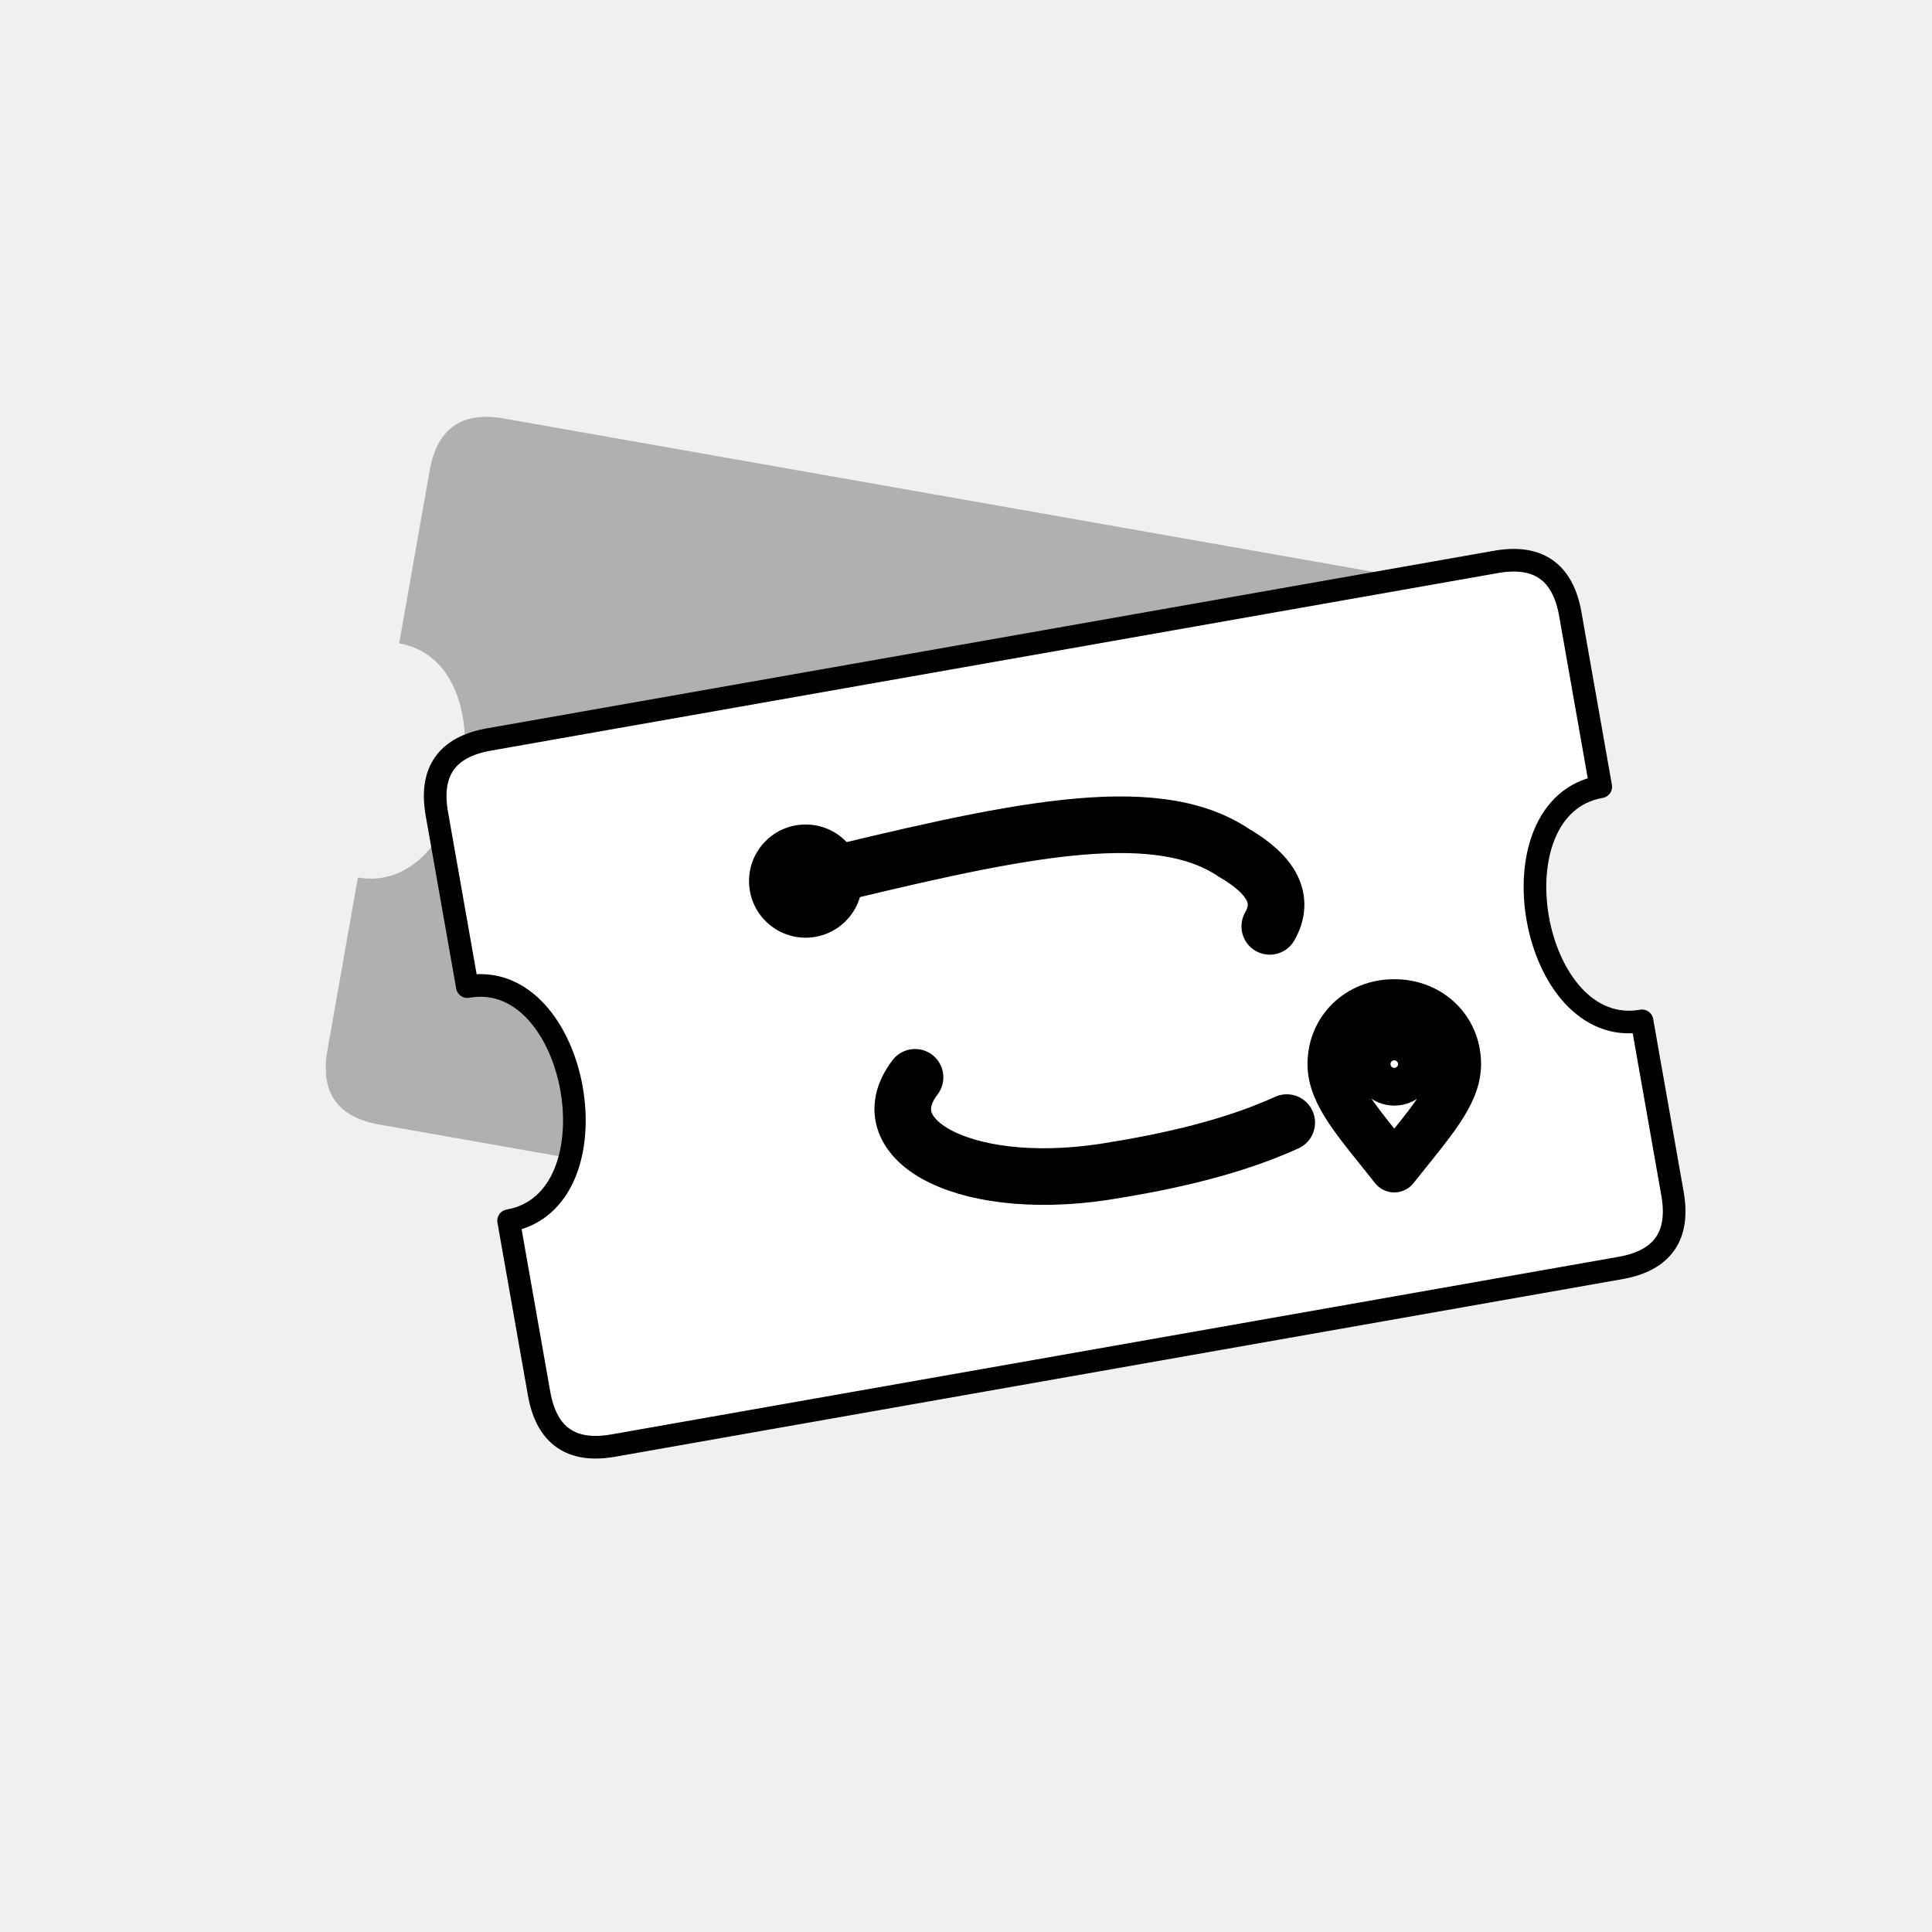
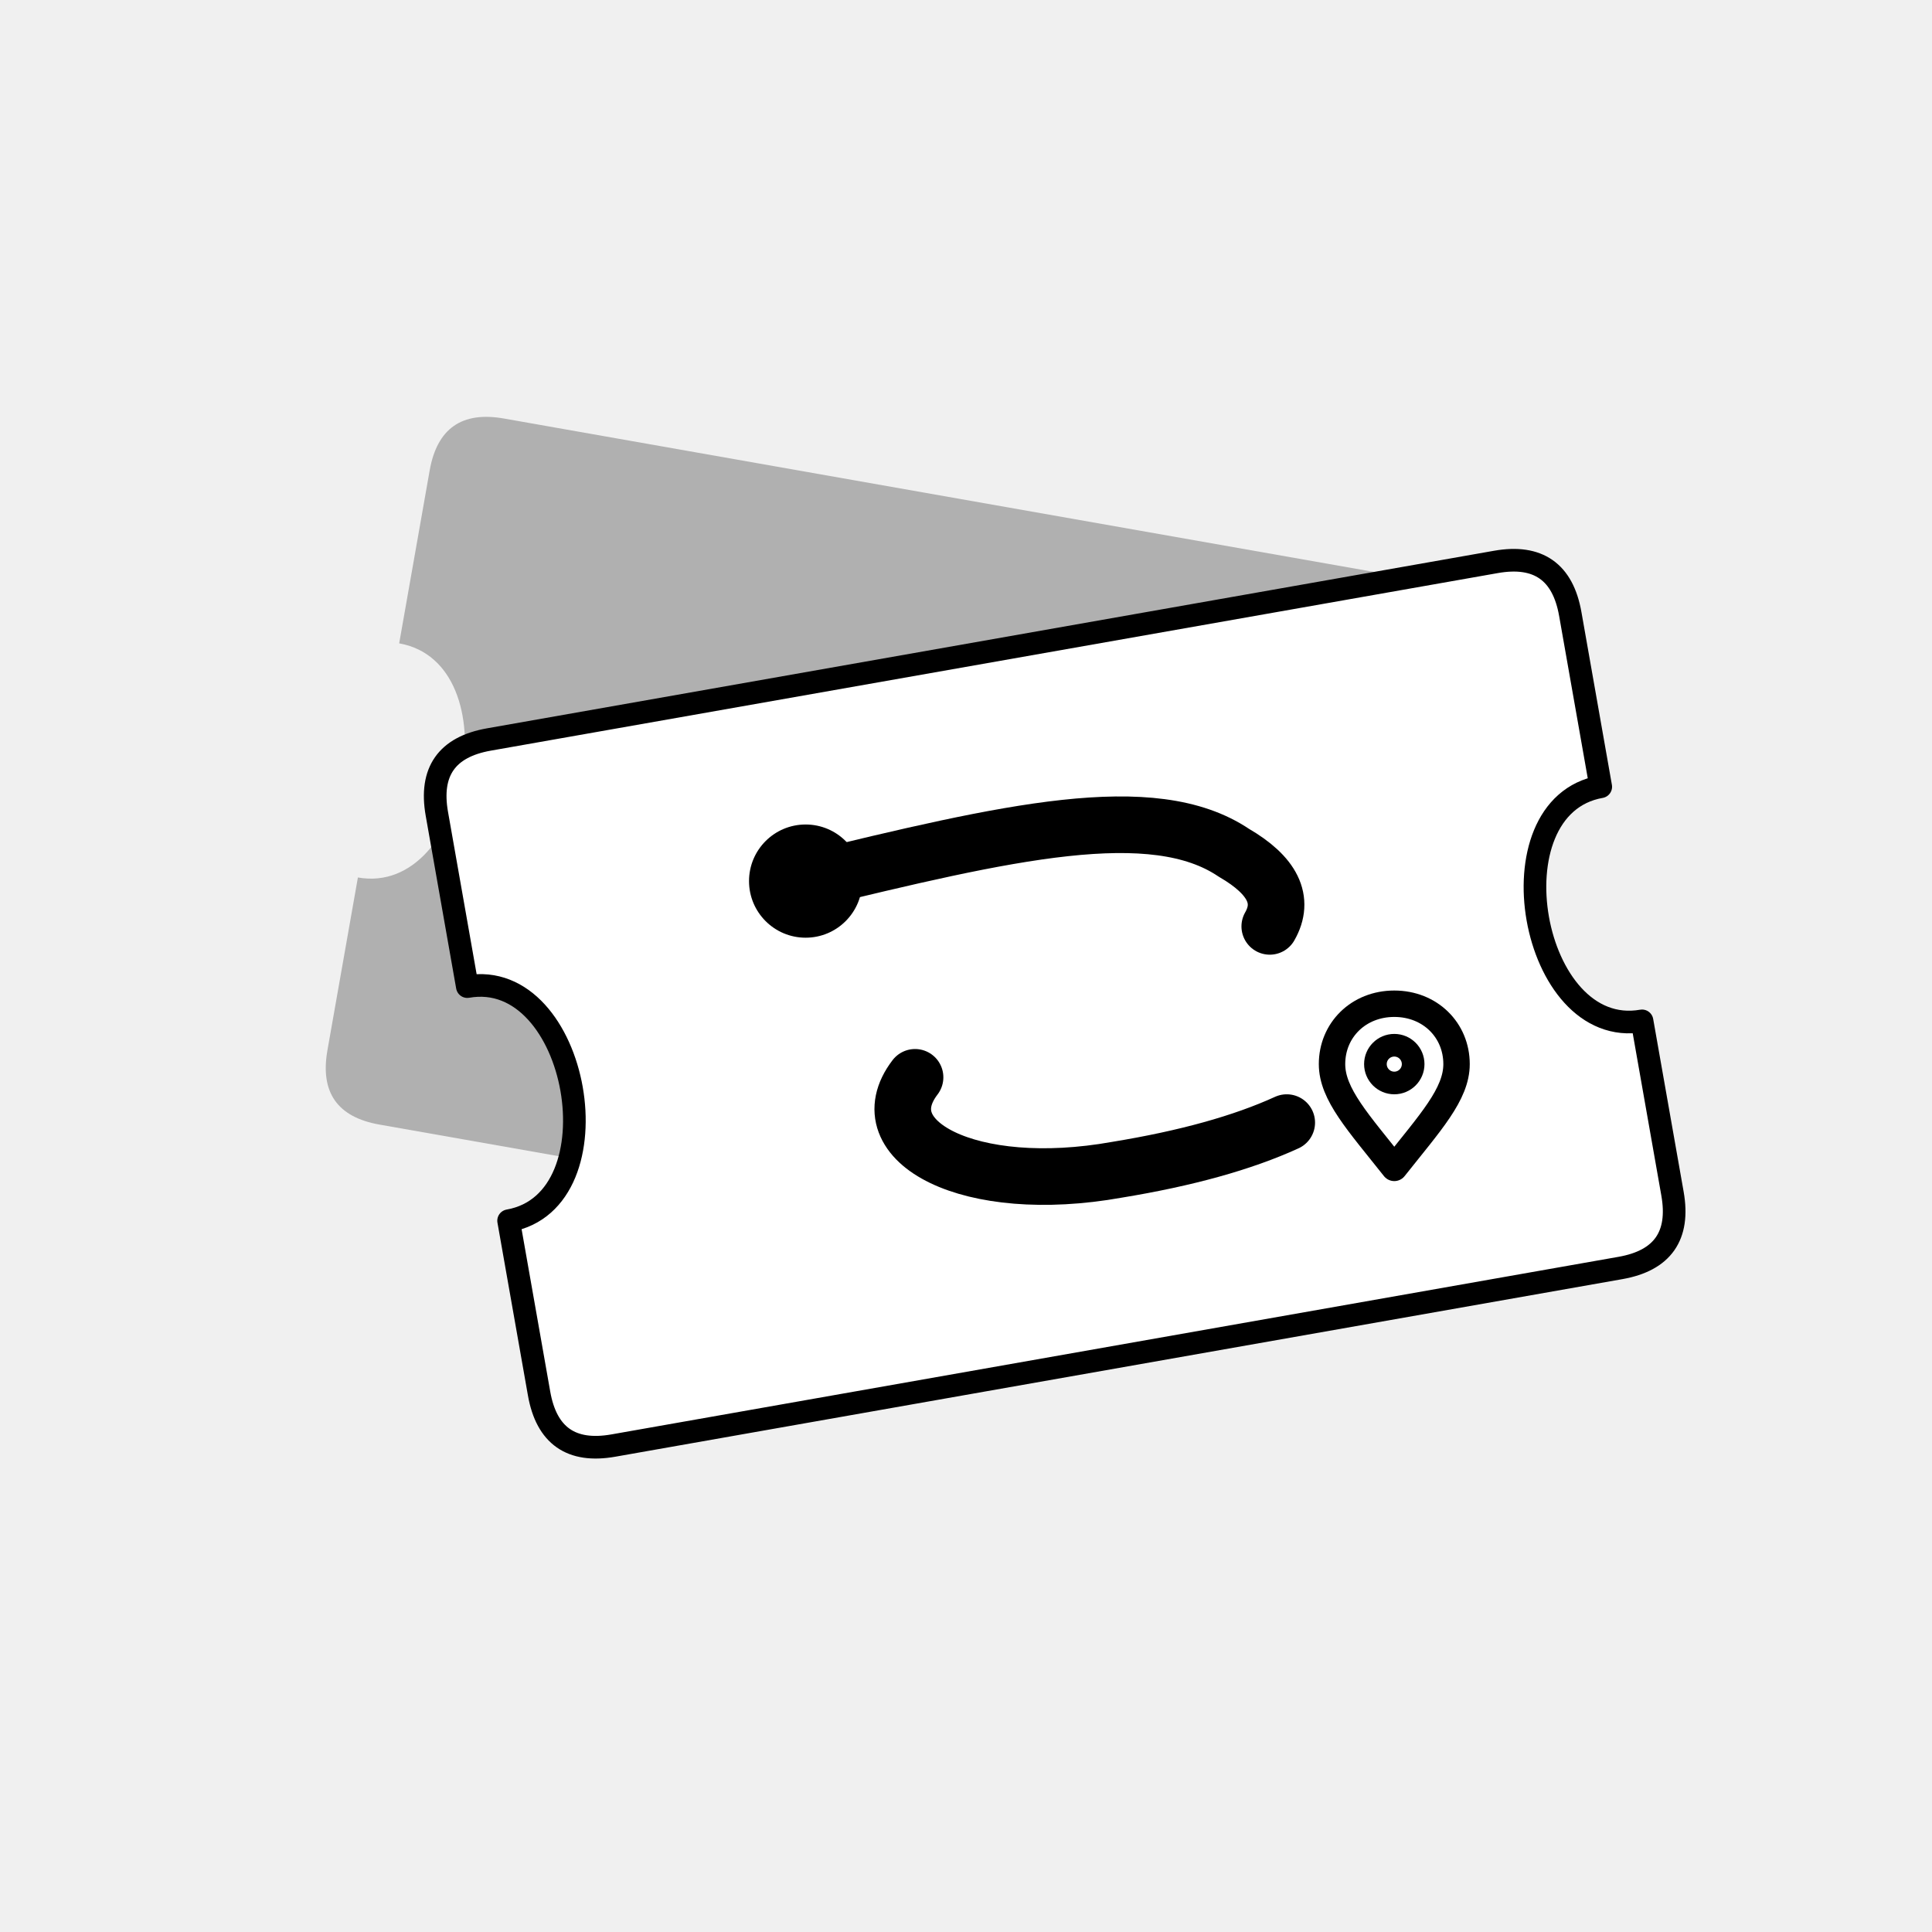
<svg xmlns="http://www.w3.org/2000/svg" viewBox="0 0 1024 1024">
  <g>
    <g transform="translate(-24 -34) rotate(10 525 490)" fill="#B0B0B0">
      <path d="M254 300H796Q830 300 830 334V427C770 427 770 553 830 553V646Q830 680 796 680H254Q220 680 220 646V553C280 553 280 427 220 427V334Q220 300 254 300Z" />
    </g>
    <g transform="translate(34 42) rotate(-10 525 490)" fill="#FFFFFF" stroke="#000000" stroke-width="12" stroke-linejoin="round">
      <path d="M254 300H796Q830 300 830 334V427C770 427 770 553 830 553V646Q830 680 796 680H254Q220 680 220 646V553C280 553 280 427 220 427V334Q220 300 254 300Z" />
    </g>
    <g transform="translate(34 42)">
      <g fill="none" stroke="#000000" stroke-linecap="round" stroke-linejoin="round">
        <path d="M393 425C500 399 577 381 620 410Q651 428 639 449" stroke-width="30" />
        <path d="M451 529C425 563 480 592 558 578Q613 569 648 553" stroke-width="30" />
-         <path d="M705 490C686 490 672 504 672 522C672 538 686 553 705 577C724 553 738 538 738 522C738 504 724 490 705 490Z" stroke-width="26" />
-         <circle cx="705" cy="522" r="10" stroke-width="24" />
+         <path d="M705 490C686 490 672 504 672 522C672 538 686 553 705 577C724 553 738 538 738 522C738 504 724 490 705 490Z" stroke-width="14" />
+         <circle cx="705" cy="522" r="10" stroke-width="12" />
      </g>
      <circle cx="393" cy="425" r="30" fill="#000000" />
    </g>
  </g>
</svg>
